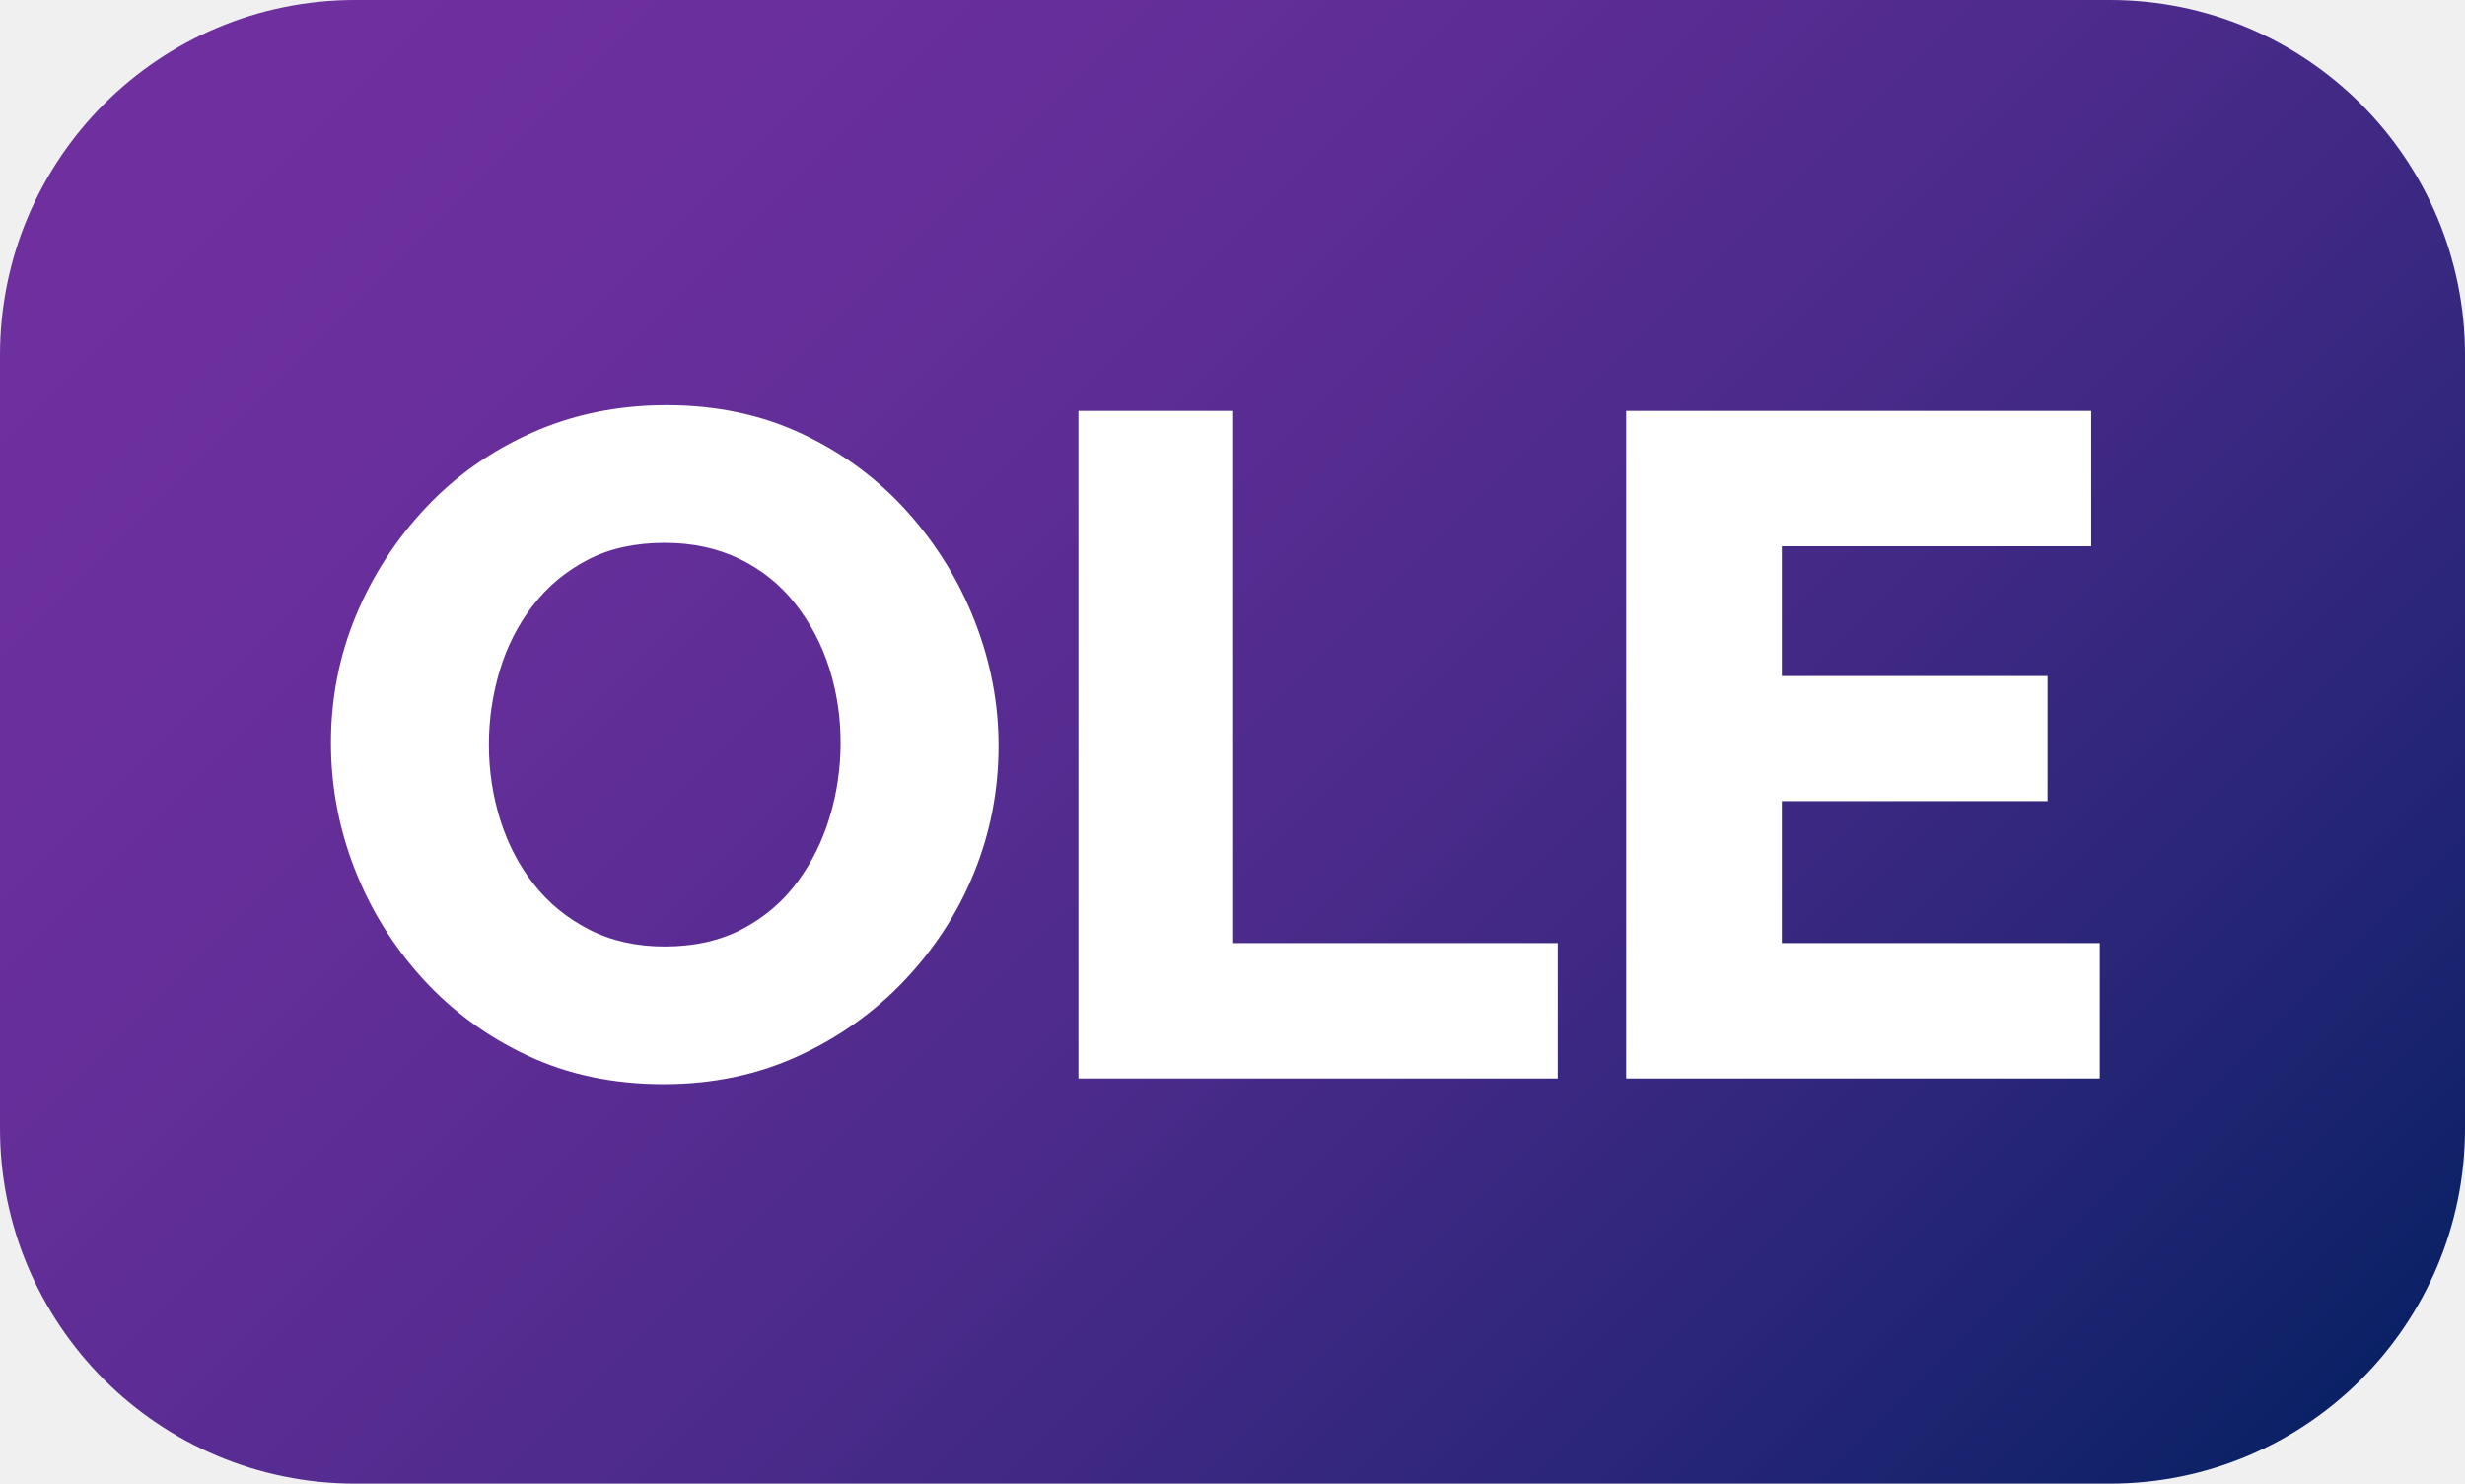
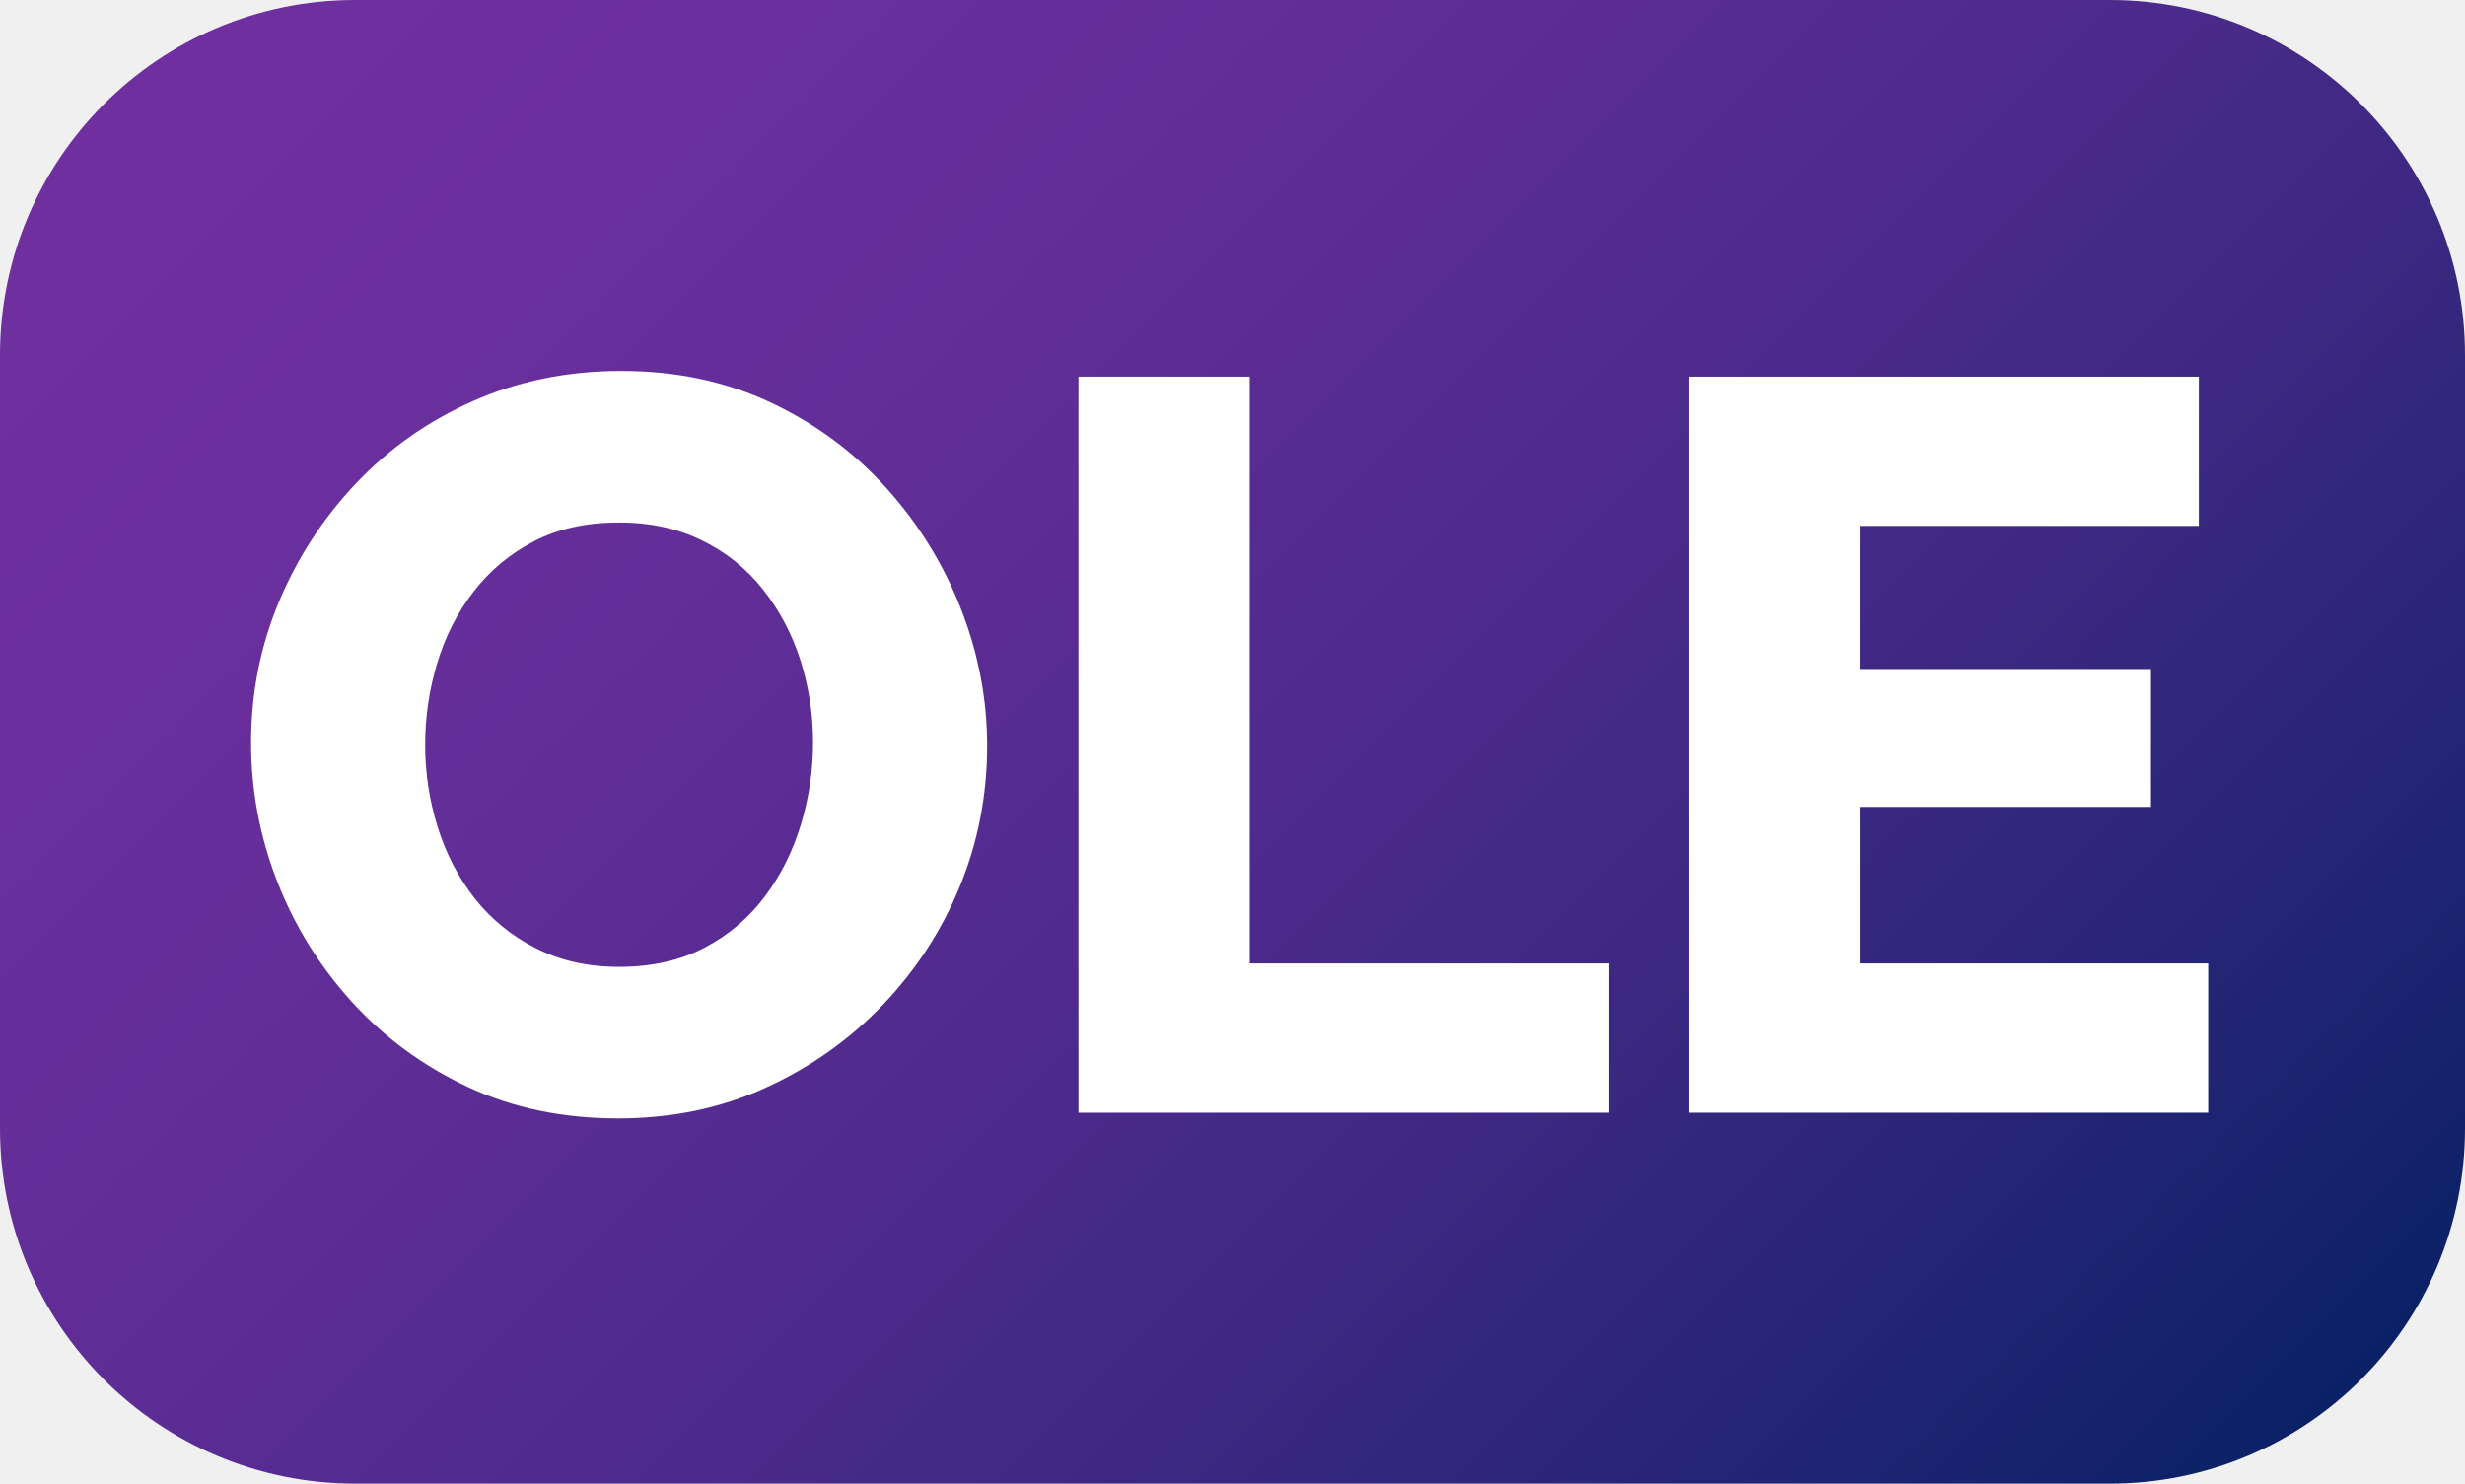
<svg xmlns="http://www.w3.org/2000/svg" width="432" height="260" overflow="hidden">
  <defs>
    <clipPath id="clip0">
      <rect x="2180" y="1020" width="432" height="260" />
    </clipPath>
    <linearGradient x1="2223" y1="977" x2="2569" y2="1323" gradientUnits="userSpaceOnUse" spreadMethod="reflect" id="fill1">
      <stop offset="0" stop-color="#7030A0" />
      <stop offset="0.009" stop-color="#6F2F9F" />
      <stop offset="0.018" stop-color="#6F2F9F" />
      <stop offset="0.027" stop-color="#6F2F9F" />
      <stop offset="0.036" stop-color="#6F2F9F" />
      <stop offset="0.045" stop-color="#6F2F9F" />
      <stop offset="0.054" stop-color="#6F2F9F" />
      <stop offset="0.063" stop-color="#6F2F9F" />
      <stop offset="0.072" stop-color="#6F2F9F" />
      <stop offset="0.081" stop-color="#6E2F9F" />
      <stop offset="0.09" stop-color="#6E2F9F" />
      <stop offset="0.099" stop-color="#6E2F9F" />
      <stop offset="0.108" stop-color="#6E2F9F" />
      <stop offset="0.117" stop-color="#6D2F9E" />
      <stop offset="0.126" stop-color="#6D2F9E" />
      <stop offset="0.135" stop-color="#6D2F9E" />
      <stop offset="0.144" stop-color="#6D2F9E" />
      <stop offset="0.153" stop-color="#6C2F9E" />
      <stop offset="0.162" stop-color="#6C2F9D" />
      <stop offset="0.171" stop-color="#6B2F9D" />
      <stop offset="0.18" stop-color="#6B2F9D" />
      <stop offset="0.189" stop-color="#6B2F9D" />
      <stop offset="0.198" stop-color="#6A2F9C" />
      <stop offset="0.207" stop-color="#6A2F9C" />
      <stop offset="0.216" stop-color="#692F9C" />
      <stop offset="0.225" stop-color="#692F9C" />
      <stop offset="0.234" stop-color="#682E9B" />
      <stop offset="0.243" stop-color="#682E9B" />
      <stop offset="0.252" stop-color="#672E9B" />
      <stop offset="0.261" stop-color="#662E9A" />
      <stop offset="0.27" stop-color="#662E9A" />
      <stop offset="0.279" stop-color="#652E9A" />
      <stop offset="0.288" stop-color="#652E99" />
      <stop offset="0.297" stop-color="#642E99" />
      <stop offset="0.306" stop-color="#632E99" />
      <stop offset="0.315" stop-color="#632E98" />
      <stop offset="0.324" stop-color="#622E98" />
      <stop offset="0.333" stop-color="#612D97" />
      <stop offset="0.342" stop-color="#602D97" />
      <stop offset="0.351" stop-color="#602D96" />
      <stop offset="0.36" stop-color="#5F2D96" />
      <stop offset="0.369" stop-color="#5E2D96" />
      <stop offset="0.378" stop-color="#5D2D95" />
      <stop offset="0.387" stop-color="#5D2D95" />
      <stop offset="0.396" stop-color="#5C2D94" />
      <stop offset="0.405" stop-color="#5B2D94" />
      <stop offset="0.414" stop-color="#5A2C93" />
      <stop offset="0.423" stop-color="#592C93" />
      <stop offset="0.432" stop-color="#582C92" />
      <stop offset="0.441" stop-color="#572C92" />
      <stop offset="0.45" stop-color="#562C91" />
      <stop offset="0.459" stop-color="#552C91" />
      <stop offset="0.468" stop-color="#542C90" />
      <stop offset="0.477" stop-color="#532B8F" />
      <stop offset="0.486" stop-color="#522B8F" />
      <stop offset="0.495" stop-color="#512B8E" />
      <stop offset="0.505" stop-color="#502B8E" />
      <stop offset="0.514" stop-color="#4F2B8D" />
      <stop offset="0.523" stop-color="#4E2B8D" />
      <stop offset="0.532" stop-color="#4D2B8C" />
      <stop offset="0.541" stop-color="#4C2A8B" />
      <stop offset="0.55" stop-color="#4B2A8B" />
      <stop offset="0.559" stop-color="#4A2A8A" />
      <stop offset="0.568" stop-color="#492A89" />
      <stop offset="0.577" stop-color="#482A89" />
      <stop offset="0.586" stop-color="#462A88" />
      <stop offset="0.595" stop-color="#452987" />
      <stop offset="0.604" stop-color="#442987" />
      <stop offset="0.613" stop-color="#432986" />
      <stop offset="0.622" stop-color="#422985" />
      <stop offset="0.631" stop-color="#402985" />
      <stop offset="0.64" stop-color="#3F2984" />
      <stop offset="0.649" stop-color="#3E2883" />
      <stop offset="0.658" stop-color="#3C2882" />
      <stop offset="0.667" stop-color="#3B2882" />
      <stop offset="0.676" stop-color="#3A2881" />
      <stop offset="0.685" stop-color="#382880" />
      <stop offset="0.694" stop-color="#37277F" />
      <stop offset="0.703" stop-color="#36277E" />
      <stop offset="0.712" stop-color="#34277E" />
      <stop offset="0.721" stop-color="#33277D" />
      <stop offset="0.73" stop-color="#31277C" />
      <stop offset="0.739" stop-color="#30267B" />
      <stop offset="0.748" stop-color="#2F267A" />
      <stop offset="0.757" stop-color="#2D267A" />
      <stop offset="0.766" stop-color="#2C2679" />
      <stop offset="0.775" stop-color="#2A2678" />
      <stop offset="0.784" stop-color="#292577" />
      <stop offset="0.793" stop-color="#272576" />
      <stop offset="0.802" stop-color="#252575" />
      <stop offset="0.811" stop-color="#242574" />
      <stop offset="0.82" stop-color="#222473" />
      <stop offset="0.829" stop-color="#212472" />
      <stop offset="0.838" stop-color="#1F2472" />
      <stop offset="0.847" stop-color="#1D2471" />
      <stop offset="0.856" stop-color="#1C2470" />
      <stop offset="0.865" stop-color="#1A236F" />
      <stop offset="0.874" stop-color="#19236E" />
      <stop offset="0.883" stop-color="#17236D" />
      <stop offset="0.892" stop-color="#15236C" />
      <stop offset="0.901" stop-color="#13226B" />
      <stop offset="0.91" stop-color="#12226A" />
      <stop offset="0.919" stop-color="#102269" />
      <stop offset="0.928" stop-color="#0E2268" />
      <stop offset="0.937" stop-color="#0C2167" />
      <stop offset="0.946" stop-color="#0B2166" />
      <stop offset="0.955" stop-color="#092165" />
      <stop offset="0.964" stop-color="#072164" />
      <stop offset="0.973" stop-color="#052063" />
      <stop offset="0.982" stop-color="#032062" />
      <stop offset="0.991" stop-color="#012061" />
      <stop offset="1" stop-color="#002060" />
    </linearGradient>
  </defs>
  <g clip-path="url(#clip0)" transform="translate(-2180 -1020)">
    <path d="M2180 1082.25C2180 1047.87 2207.87 1020 2242.25 1020L2549.75 1020C2584.13 1020 2612 1047.87 2612 1082.25L2612 1217.75C2612 1252.13 2584.13 1280 2549.75 1280L2242.25 1280C2207.87 1280 2180 1252.13 2180 1217.75Z" fill="url(#fill1)" fill-rule="evenodd" />
-     <path d="M2296.83 1091C2305.56 1091 2313.49 1092.68 2320.61 1096.04 2327.74 1099.4 2333.87 1103.95 2339.01 1109.68 2344.15 1115.41 2348.09 1121.82 2350.86 1128.93 2353.62 1136.04 2355 1143.28 2355 1150.67 2355 1158.49 2353.56 1165.93 2350.69 1172.98 2347.82 1180.03 2343.73 1186.34 2338.43 1191.9 2333.12 1197.47 2326.91 1201.87 2319.78 1205.12 2312.66 1208.37 2304.84 1210 2296.33 1210 2287.5 1210 2279.51 1208.32 2272.39 1204.96 2265.26 1201.6 2259.13 1197.08 2253.99 1191.41 2248.85 1185.73 2244.91 1179.34 2242.14 1172.23 2239.38 1165.13 2238 1157.77 2238 1150.17 2238 1142.35 2239.46 1134.91 2242.39 1127.86 2245.32 1120.81 2249.41 1114.5 2254.66 1108.93 2259.9 1103.37 2266.12 1098.99 2273.3 1095.79 2280.48 1092.6 2288.32 1091 2296.83 1091ZM2296.5 1115.13C2291.31 1115.13 2286.81 1116.12 2282.99 1118.11 2279.18 1120.09 2275.98 1122.76 2273.38 1126.12 2270.79 1129.48 2268.85 1133.28 2267.58 1137.53 2266.31 1141.77 2265.68 1146.09 2265.68 1150.5 2265.68 1155.02 2266.34 1159.4 2267.66 1163.64 2268.99 1167.88 2270.95 1171.66 2273.55 1174.96 2276.14 1178.27 2279.38 1180.91 2283.24 1182.89 2287.11 1184.88 2291.53 1185.87 2296.5 1185.87 2301.69 1185.87 2306.22 1184.85 2310.09 1182.81 2313.96 1180.77 2317.16 1178.05 2319.7 1174.63 2322.24 1171.21 2324.15 1167.39 2325.42 1163.14 2326.69 1158.9 2327.32 1154.58 2327.32 1150.17 2327.32 1145.65 2326.66 1141.3 2325.34 1137.11 2324.01 1132.93 2322.02 1129.15 2319.37 1125.79 2316.72 1122.43 2313.46 1119.81 2309.59 1117.94 2305.73 1116.07 2301.36 1115.13 2296.5 1115.13Z" fill="#FFFFFF" fill-rule="evenodd" />
-     <path d="M2369 1092 2396.12 1092 2396.12 1185.27 2453 1185.27 2453 1209 2369 1209 2369 1092Z" fill="#FFFFFF" fill-rule="evenodd" />
-     <path d="M2465 1092 2546.5 1092 2546.5 1115.73 2492.28 1115.73 2492.28 1138.47 2538.85 1138.47 2538.85 1160.39 2492.28 1160.39 2492.28 1185.27 2548 1185.27 2548 1209 2465 1209 2465 1092Z" fill="#FFFFFF" fill-rule="evenodd" />
+     <path d="M2288.87 1085C2298.49 1085 2307.23 1086.85 2315.09 1090.55 2322.94 1094.25 2329.7 1099.25 2335.37 1105.56 2341.03 1111.87 2345.39 1118.93 2348.43 1126.76 2351.48 1134.58 2353 1142.55 2353 1150.68 2353 1159.29 2351.42 1167.48 2348.25 1175.24 2345.08 1183.01 2340.57 1189.95 2334.73 1196.08 2328.88 1202.2 2322.03 1207.05 2314.17 1210.63 2306.32 1214.21 2297.7 1216 2288.32 1216 2278.57 1216 2269.77 1214.15 2261.91 1210.45 2254.06 1206.75 2247.3 1201.78 2241.63 1195.53 2235.97 1189.28 2231.61 1182.25 2228.57 1174.43 2225.52 1166.6 2224 1158.51 2224 1150.14 2224 1141.52 2225.61 1133.34 2228.84 1125.57 2232.07 1117.81 2236.58 1110.87 2242.36 1104.74 2248.15 1098.62 2255 1093.79 2262.92 1090.28 2270.84 1086.76 2279.49 1085 2288.87 1085ZM2288.5 1111.56C2282.77 1111.56 2277.81 1112.66 2273.61 1114.84 2269.41 1117.02 2265.87 1119.96 2263.01 1123.66 2260.15 1127.36 2258.02 1131.55 2256.62 1136.22 2255.21 1140.89 2254.51 1145.65 2254.51 1150.5 2254.51 1155.47 2255.25 1160.29 2256.71 1164.96 2258.17 1169.63 2260.33 1173.79 2263.19 1177.43 2266.06 1181.07 2269.62 1183.98 2273.88 1186.16 2278.15 1188.34 2283.02 1189.44 2288.5 1189.44 2294.23 1189.44 2299.22 1188.31 2303.48 1186.07 2307.75 1183.83 2311.28 1180.82 2314.08 1177.06 2316.88 1173.3 2318.98 1169.09 2320.38 1164.42 2321.79 1159.75 2322.49 1154.99 2322.49 1150.14 2322.49 1145.16 2321.75 1140.37 2320.29 1135.76 2318.83 1131.15 2316.64 1127 2313.72 1123.3 2310.79 1119.6 2307.2 1116.72 2302.93 1114.66 2298.67 1112.59 2293.86 1111.56 2288.5 1111.56Z" fill="#FFFFFF" fill-rule="evenodd" />
+     <path d="M2369 1086 2399.02 1086 2399.02 1188.84 2462 1188.84 2462 1215 2369 1215 2369 1086Z" fill="#FFFFFF" fill-rule="evenodd" />
+     <path d="M2476 1086 2565.36 1086 2565.36 1112.16 2505.91 1112.16 2505.91 1137.24 2556.97 1137.24 2556.97 1161.4 2505.91 1161.4 2505.91 1188.84 2567 1188.84 2567 1215 2476 1215 2476 1086Z" fill="#FFFFFF" fill-rule="evenodd" />
  </g>
</svg>
